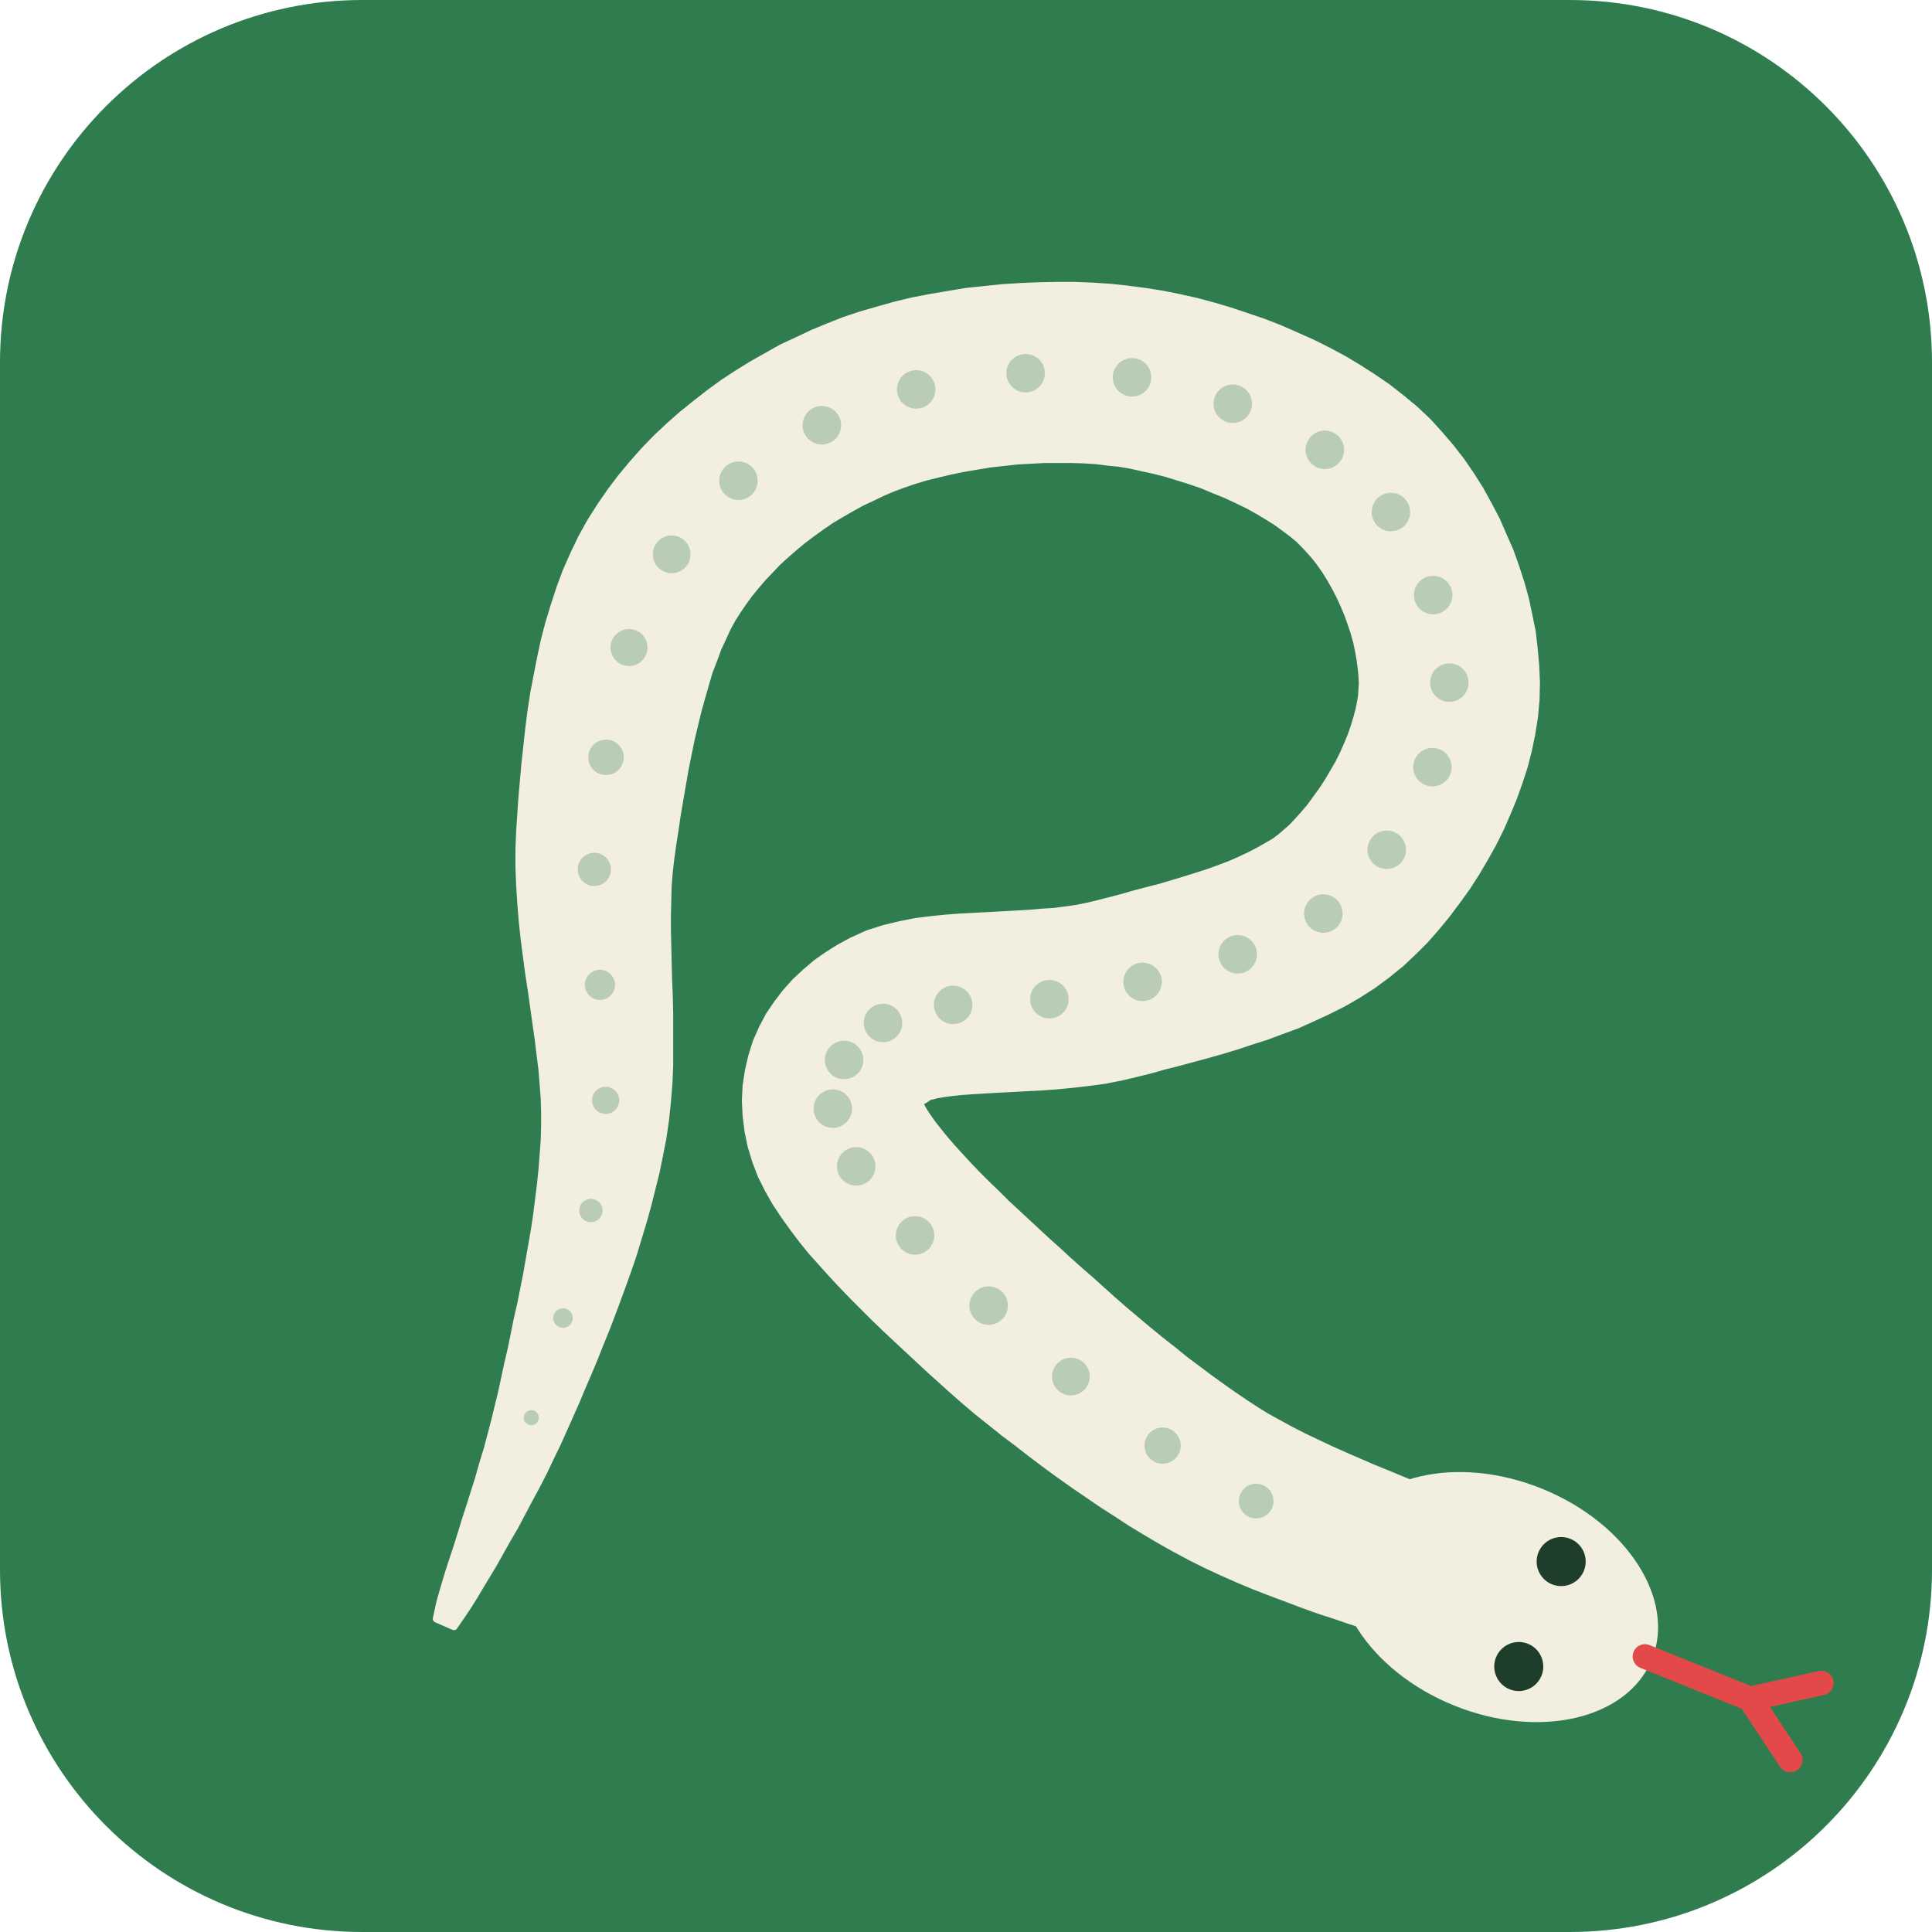
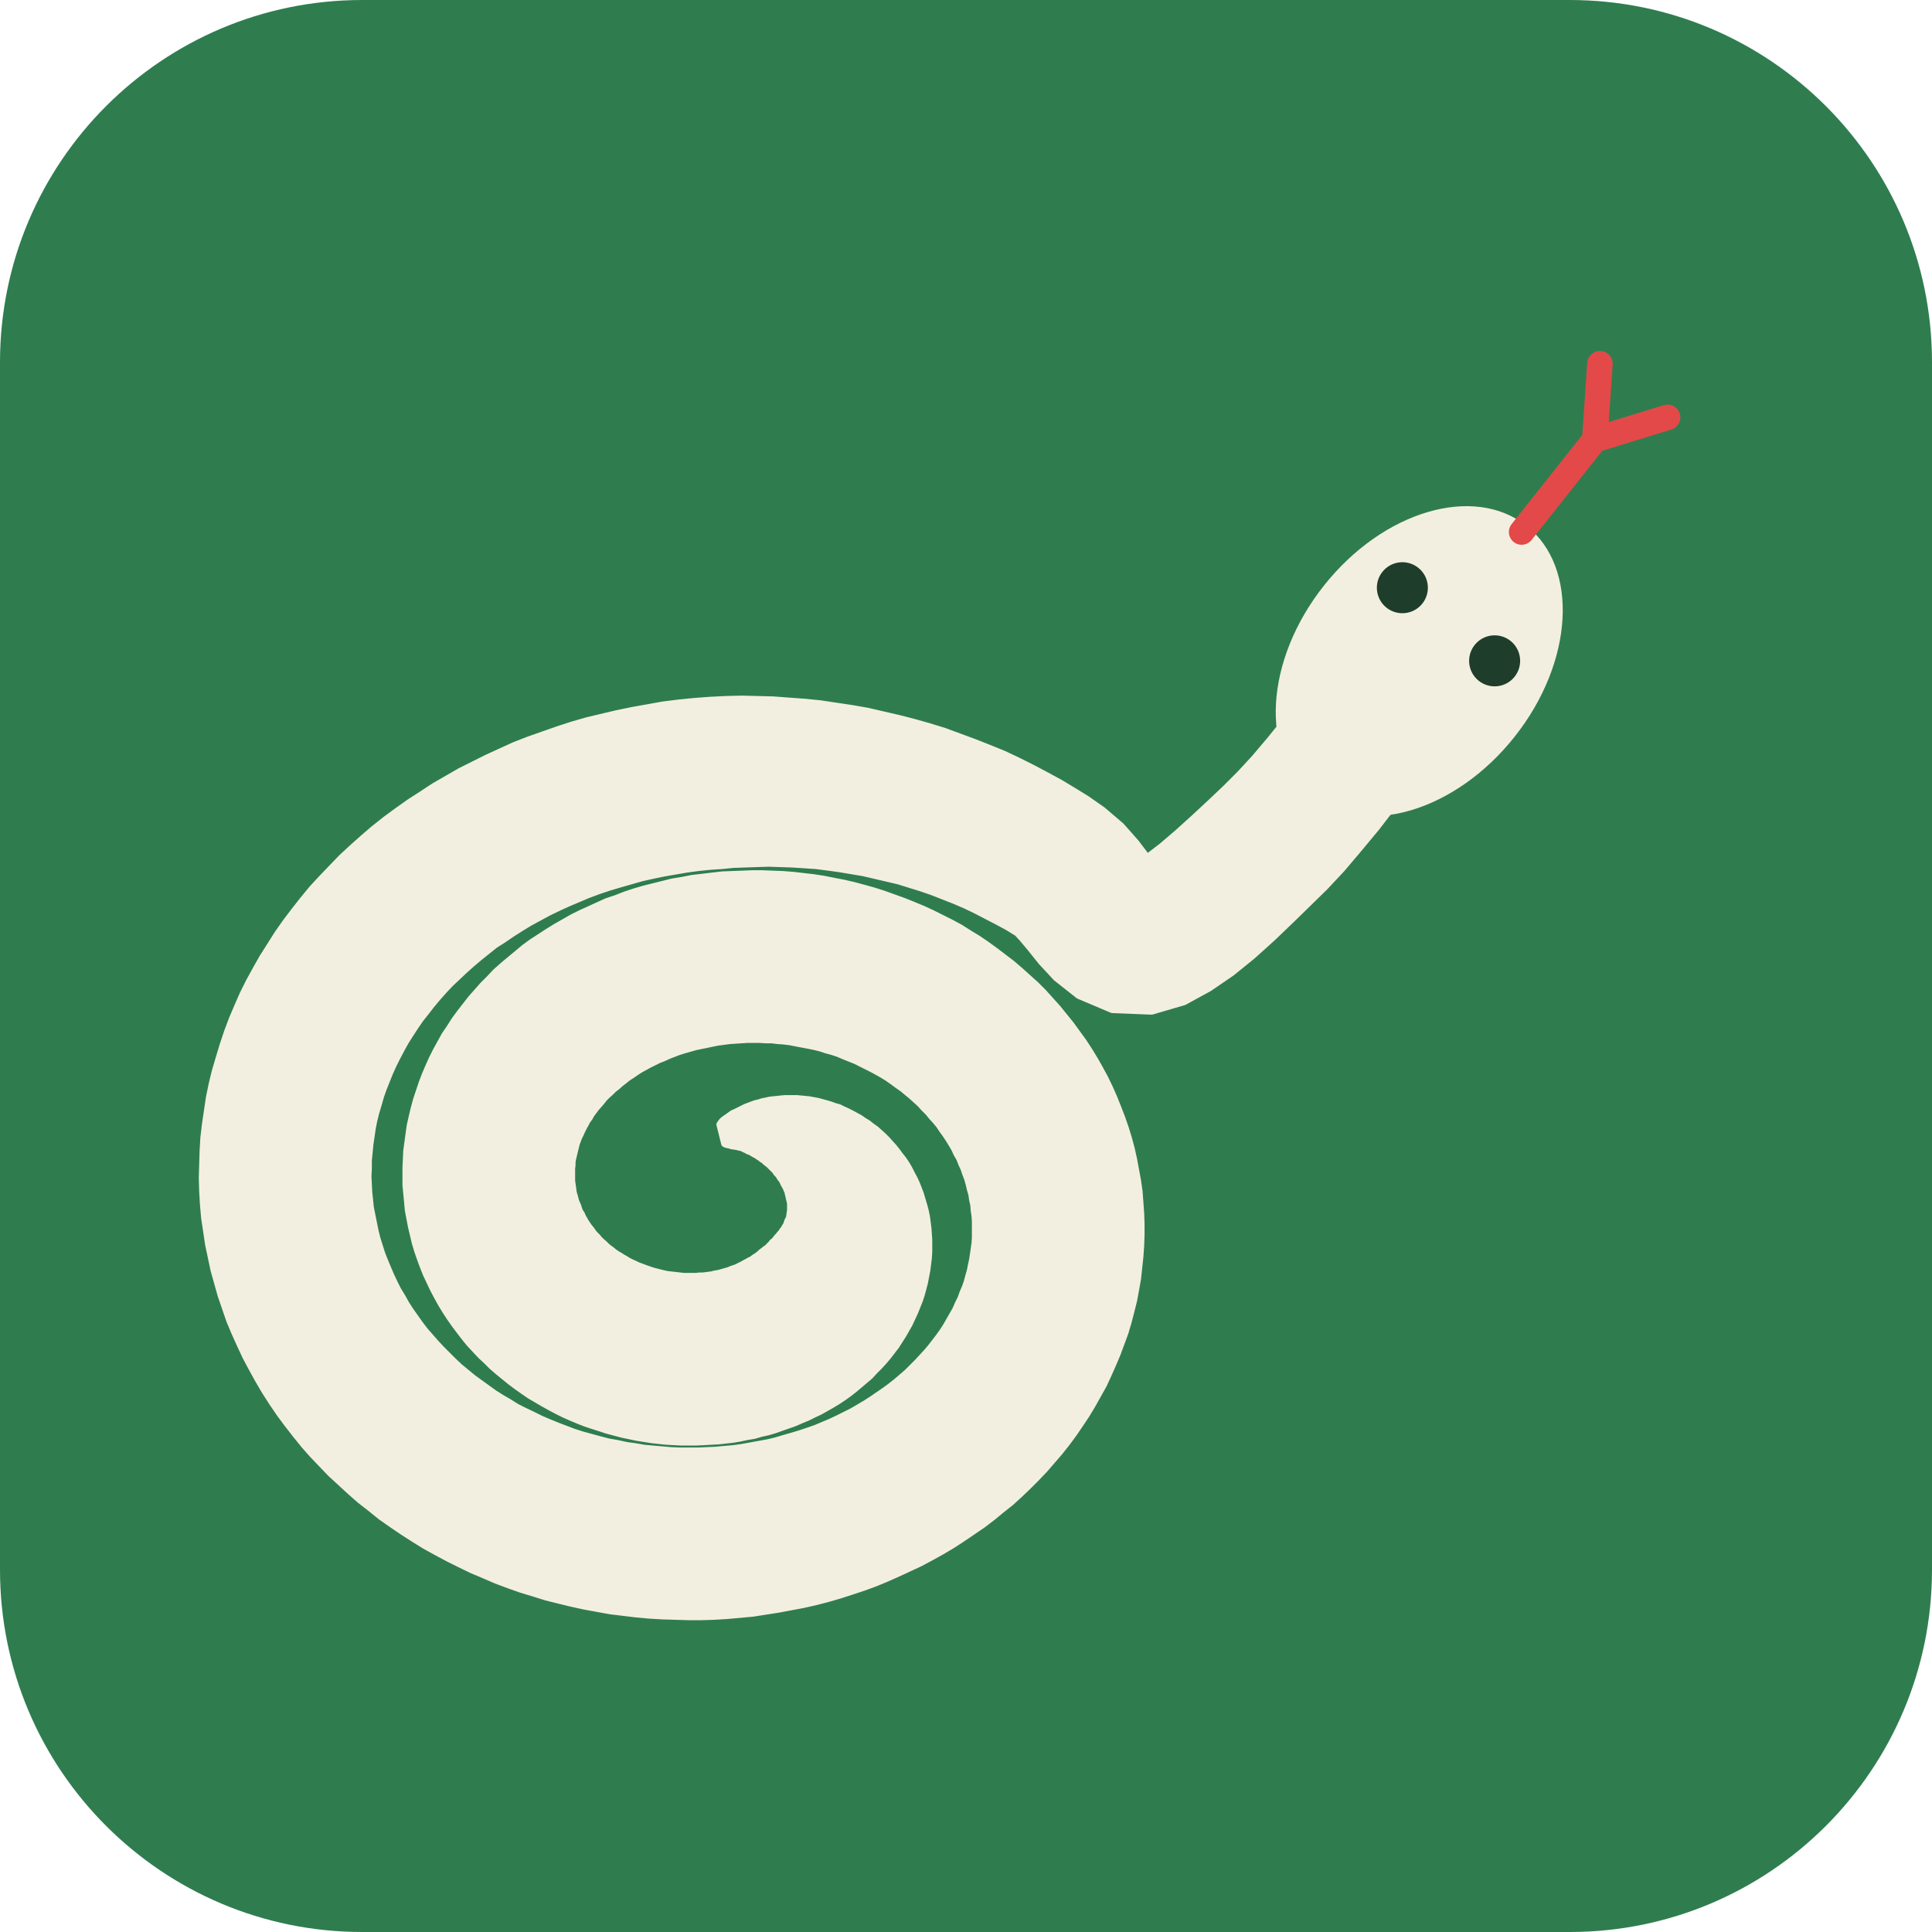
<svg xmlns="http://www.w3.org/2000/svg" viewBox="0 0 512 512">
  <rect width="512" height="512" rx="96" fill="#2f7d4f" />
-   <g>
-     <path d="M120.3 431.0 L121.4 429.4 L122.7 427.5 L124.1 425.4 L125.6 423.0 L127.2 420.3 L128.9 417.5 L130.7 414.5 L132.5 411.3 L134.4 407.9 L136.4 404.5 L138.3 400.9 L140.2 397.3 L142.2 393.6 L144.1 389.9 L145.9 386.1 L147.7 382.4 L149.4 378.6 L151.0 375.0 L152.6 371.4 L154.1 367.8 L155.7 364.1 L157.3 360.3 L158.8 356.5 L160.4 352.6 L161.9 348.7 L163.4 344.7 L164.9 340.6 L166.4 336.4 L167.8 332.3 L169.1 328.0 L170.4 323.7 L171.6 319.4 L172.7 315.0 L173.8 310.6 L174.7 306.2 L175.6 301.6 L176.3 296.8 L176.8 292.0 L177.2 287.2 L177.4 282.5 L177.4 277.7 L177.4 273.1 L177.4 268.4 L177.3 263.9 L177.1 259.4 L177.0 255.0 L176.9 250.7 L176.8 246.5 L176.8 242.4 L176.9 238.5 L177.0 234.7 L177.3 231.0 L177.7 227.5 L178.2 223.9 L178.8 220.1 L179.4 216.0 L180.1 211.9 L180.8 207.8 L181.5 203.8 L182.3 199.8 L183.1 195.9 L184.0 192.1 L184.9 188.4 L185.9 184.8 L186.9 181.3 L187.9 177.9 L189.1 174.8 L190.2 171.8 L191.5 169.0 L192.7 166.4 L194.0 164.0 L195.4 161.8 L196.9 159.6 L198.5 157.4 L200.3 155.2 L202.1 153.1 L204.1 151.0 L206.1 148.9 L208.3 146.9 L210.6 144.9 L212.9 143.0 L215.3 141.2 L217.8 139.4 L220.3 137.7 L223.0 136.1 L225.6 134.6 L228.3 133.1 L231.1 131.8 L233.8 130.5 L236.6 129.3 L239.3 128.3 L242.2 127.3 L245.2 126.4 L248.4 125.6 L251.8 124.8 L255.2 124.1 L258.7 123.5 L262.3 122.9 L265.9 122.5 L269.5 122.1 L273.1 121.9 L276.7 121.7 L280.3 121.7 L283.8 121.7 L287.2 121.8 L290.4 122.0 L293.6 122.4 L296.6 122.7 L299.6 123.2 L302.7 123.9 L305.9 124.6 L309.1 125.4 L312.3 126.4 L315.5 127.4 L318.7 128.5 L321.8 129.8 L324.8 131.0 L327.8 132.4 L330.7 133.8 L333.4 135.3 L335.9 136.8 L338.3 138.3 L340.5 139.9 L342.5 141.4 L344.2 142.8 L345.7 144.3 L347.1 145.8 L348.5 147.4 L349.9 149.2 L351.3 151.2 L352.6 153.3 L353.9 155.6 L355.1 157.9 L356.2 160.3 L357.2 162.7 L358.1 165.2 L358.9 167.6 L359.6 170.1 L360.1 172.5 L360.5 174.8 L360.8 177.0 L361.0 179.1 L361.1 181.0 L361.0 182.7 L360.9 184.4 L360.6 186.2 L360.2 188.2 L359.6 190.4 L358.9 192.7 L358.1 195.0 L357.1 197.4 L356.0 199.9 L354.8 202.3 L353.4 204.7 L352.0 207.1 L350.5 209.4 L348.9 211.6 L347.3 213.8 L345.7 215.7 L344.0 217.6 L342.4 219.3 L340.8 220.7 L339.4 221.9 L337.8 223.1 L335.9 224.2 L333.8 225.4 L331.5 226.6 L329.0 227.8 L326.3 229.0 L323.4 230.1 L320.4 231.2 L317.3 232.2 L314.1 233.2 L310.8 234.2 L307.4 235.2 L303.9 236.1 L300.5 237.0 L297.0 238.0 L293.5 238.9 L290.4 239.7 L287.8 240.3 L285.3 240.8 L282.5 241.2 L279.4 241.6 L276.2 241.8 L272.8 242.1 L269.3 242.3 L265.7 242.5 L262.0 242.7 L258.2 242.9 L254.4 243.1 L250.5 243.4 L246.6 243.8 L242.6 244.3 L238.6 245.1 L234.4 246.1 L230.0 247.5 L225.8 249.4 L222.3 251.3 L219.3 253.2 L216.3 255.3 L213.5 257.7 L210.8 260.2 L208.3 263.0 L206.0 266.0 L203.9 269.1 L202.1 272.5 L200.5 276.1 L199.3 279.9 L198.4 283.8 L197.8 287.7 L197.6 291.7 L197.8 295.7 L198.3 299.7 L199.1 303.6 L200.3 307.6 L201.8 311.5 L203.7 315.3 L205.7 318.8 L207.9 322.1 L210.2 325.3 L212.6 328.5 L215.1 331.6 L217.8 334.6 L220.5 337.6 L223.2 340.5 L226.1 343.5 L229.0 346.4 L231.9 349.3 L234.8 352.1 L237.8 354.9 L240.7 357.6 L243.6 360.3 L246.5 363.0 L249.4 365.6 L252.5 368.4 L255.7 371.2 L259.0 374.0 L262.5 376.8 L266.0 379.6 L269.6 382.3 L273.2 385.1 L276.9 387.9 L280.6 390.6 L284.4 393.3 L288.2 395.9 L292.0 398.5 L295.9 401.0 L299.7 403.5 L303.5 405.8 L307.4 408.1 L311.3 410.3 L315.4 412.5 L319.6 414.6 L323.9 416.6 L328.2 418.5 L332.5 420.3 L336.9 422.0 L341.2 423.6 L345.4 425.2 L349.6 426.7 L353.6 428.0 L357.4 429.3 L361.1 430.5 L364.5 431.7 L367.7 432.7 L370.6 433.6 L373.0 434.4 L375.1 435.0 L376.9 435.6 L391.1 400.4 L389.1 399.4 L386.6 398.3 L383.9 397.2 L381.0 396.0 L377.9 394.8 L374.6 393.5 L371.2 392.1 L367.6 390.6 L363.9 389.1 L360.2 387.5 L356.5 385.9 L352.7 384.2 L349.1 382.5 L345.5 380.8 L342.0 379.0 L338.7 377.2 L335.6 375.5 L332.7 373.7 L329.8 371.8 L326.7 369.7 L323.6 367.5 L320.4 365.2 L317.2 362.8 L314.0 360.4 L310.8 357.8 L307.6 355.3 L304.3 352.6 L301.2 350.0 L298.0 347.3 L294.9 344.6 L291.9 341.9 L288.9 339.2 L285.9 336.6 L283.0 334.0 L280.3 331.5 L277.5 329.0 L274.8 326.5 L272.1 324.0 L269.3 321.4 L266.6 318.9 L264.0 316.3 L261.4 313.8 L258.9 311.3 L256.5 308.8 L254.3 306.4 L252.2 304.1 L250.3 301.9 L248.6 299.8 L247.1 297.9 L245.9 296.2 L244.9 294.7 L244.2 293.5 L243.9 292.8 L243.7 292.4 L243.7 292.2 L243.6 292.0 L243.6 291.9 L243.6 291.9 L243.6 292.1 L243.6 292.2 L243.5 292.4 L243.5 292.6 L243.4 292.7 L243.4 292.7 L243.4 292.7 L243.5 292.6 L243.7 292.4 L244.0 292.1 L244.4 291.7 L245.0 291.4 L245.7 290.9 L246.2 290.6 L246.4 290.5 L246.9 290.4 L248.1 290.1 L249.8 289.8 L252.0 289.5 L254.7 289.2 L257.6 289.0 L260.8 288.8 L264.3 288.6 L268.0 288.4 L271.8 288.2 L275.8 288.0 L279.9 287.7 L284.1 287.3 L288.5 286.8 L292.9 286.2 L297.4 285.3 L301.6 284.3 L305.2 283.4 L308.7 282.4 L312.3 281.5 L316.0 280.5 L319.7 279.5 L323.6 278.4 L327.6 277.2 L331.5 275.9 L335.6 274.6 L339.6 273.1 L343.7 271.6 L347.7 269.8 L351.8 267.9 L355.8 265.9 L359.8 263.6 L363.7 261.1 L367.5 258.3 L371.2 255.3 L374.5 252.2 L377.6 249.1 L380.5 245.8 L383.3 242.4 L386.0 238.8 L388.6 235.2 L391.0 231.5 L393.3 227.6 L395.5 223.7 L397.5 219.7 L399.3 215.6 L401.0 211.5 L402.5 207.3 L403.9 203.0 L405.0 198.7 L405.9 194.3 L406.6 189.8 L407.0 185.3 L407.1 180.8 L406.9 176.3 L406.5 171.9 L406.0 167.5 L405.1 163.1 L404.2 158.8 L403.0 154.5 L401.6 150.2 L400.1 146.0 L398.3 141.9 L396.5 137.8 L394.4 133.8 L392.2 129.8 L389.8 126.0 L387.2 122.2 L384.4 118.6 L381.4 115.1 L378.3 111.7 L374.9 108.5 L371.4 105.6 L367.7 102.7 L363.9 100.1 L360.0 97.6 L356.0 95.2 L351.9 93.0 L347.7 90.9 L343.4 89.0 L339.1 87.1 L334.7 85.4 L330.3 83.9 L325.8 82.4 L321.4 81.1 L316.9 79.9 L312.4 78.9 L307.9 78.0 L303.4 77.3 L298.8 76.7 L294.2 76.2 L289.5 75.9 L284.8 75.7 L280.1 75.7 L275.3 75.8 L270.5 76.0 L265.7 76.3 L260.9 76.8 L256.1 77.3 L251.3 78.1 L246.6 78.9 L241.9 79.8 L237.3 80.9 L232.7 82.2 L228.2 83.5 L223.7 85.0 L219.4 86.7 L215.3 88.4 L211.3 90.3 L207.2 92.2 L203.3 94.4 L199.4 96.6 L195.5 99.0 L191.7 101.5 L188.0 104.2 L184.4 107.0 L180.8 109.9 L177.4 112.9 L174.0 116.1 L170.8 119.4 L167.7 122.9 L164.7 126.5 L161.9 130.2 L159.2 134.1 L156.6 138.2 L154.2 142.5 L152.1 146.9 L150.1 151.4 L148.4 156.0 L146.9 160.6 L145.5 165.2 L144.3 169.8 L143.3 174.5 L142.4 179.1 L141.5 183.8 L140.8 188.4 L140.2 193.1 L139.7 197.7 L139.2 202.2 L138.8 206.7 L138.4 211.2 L138.1 215.6 L137.8 220.1 L137.6 224.9 L137.6 229.9 L137.8 234.8 L138.1 239.6 L138.5 244.4 L139.0 249.0 L139.6 253.6 L140.2 258.1 L140.9 262.6 L141.5 266.9 L142.1 271.2 L142.7 275.4 L143.2 279.5 L143.7 283.5 L144.0 287.3 L144.3 291.1 L144.4 294.8 L144.4 298.4 L144.3 302.2 L144.0 306.1 L143.7 310.0 L143.3 313.9 L142.8 317.9 L142.3 321.9 L141.7 325.9 L141.0 329.9 L140.3 333.9 L139.6 337.9 L138.8 341.9 L138.0 345.9 L137.1 349.8 L136.3 353.8 L135.5 357.7 L134.6 361.5 L133.8 365.3 L133.0 369.0 L132.1 372.7 L131.2 376.4 L130.2 380.2 L129.2 384.0 L128.0 387.9 L126.9 391.8 L125.7 395.6 L124.5 399.4 L123.3 403.1 L122.2 406.7 L121.1 410.2 L120.0 413.5 L119.0 416.6 L118.1 419.6 L117.3 422.3 L116.6 424.8 L116.1 427.1 L115.7 429.0 Z" fill="#f3efe0" stroke="#f3efe0" stroke-width="2" stroke-linejoin="round" />
-     <g fill="#2f7d4f" fill-opacity=".30">
-       <circle cx="140.8" cy="375.7" r="2.0" />
-       <circle cx="149.2" cy="349.3" r="2.6" />
-       <circle cx="156.6" cy="320.8" r="3.1" />
-       <circle cx="160.5" cy="291.6" r="3.6" />
-       <circle cx="159.0" cy="261.0" r="4.0" />
-       <circle cx="157.5" cy="230.4" r="4.4" />
-       <circle cx="160.6" cy="200.7" r="4.7" />
-       <circle cx="166.7" cy="171.6" r="4.9" />
-       <circle cx="178.0" cy="146.9" r="5.0" />
-       <circle cx="195.7" cy="127.4" r="5.1" />
-       <circle cx="217.8" cy="112.7" r="5.1" />
-       <circle cx="242.8" cy="103.2" r="5.1" />
-       <circle cx="271.8" cy="98.9" r="5.1" />
-       <circle cx="300.0" cy="100.0" r="5.1" />
-       <circle cx="326.7" cy="107.0" r="5.1" />
-       <circle cx="351.1" cy="119.2" r="5.1" />
-       <circle cx="368.6" cy="135.7" r="5.1" />
-       <circle cx="379.8" cy="157.7" r="5.1" />
-       <circle cx="384.1" cy="180.9" r="5.1" />
-       <circle cx="379.6" cy="203.3" r="5.1" />
-       <circle cx="367.5" cy="225.2" r="5.1" />
-       <circle cx="350.7" cy="242.1" r="5.1" />
-       <circle cx="328.0" cy="252.9" r="5.1" />
-       <circle cx="302.8" cy="260.2" r="5.1" />
-       <circle cx="278.1" cy="264.8" r="5.1" />
-       <circle cx="252.6" cy="266.3" r="5.1" />
-       <circle cx="234.0" cy="271.1" r="5.1" />
-       <circle cx="223.7" cy="280.9" r="5.1" />
-       <circle cx="220.7" cy="293.8" r="5.1" />
-       <circle cx="226.9" cy="309.1" r="5.1" />
-       <circle cx="242.5" cy="327.4" r="5.1" />
-       <circle cx="262.0" cy="346.0" r="5.1" />
-       <circle cx="283.8" cy="364.8" r="5.0" />
-       <circle cx="308.1" cy="383.1" r="4.8" />
-       <circle cx="332.9" cy="397.8" r="4.6" />
-     </g>
-     <g transform="translate(384.0 418.0) rotate(22.0)">
+   <g transform="translate(256 256) scale(1.04) translate(-276 -262)">
+     <path d="M214.6 307.2 L215.1 307.4 L215.7 307.5 L216.3 307.7 L217.0 307.8 L217.7 307.9 L218.4 308.1 L219.0 308.2 L219.5 308.5 L220.0 308.7 L220.5 309.0 L221.1 309.2 L221.6 309.5 L222.1 309.8 L222.7 310.1 L223.1 310.4 L223.6 310.7 L224.1 311.1 L224.6 311.4 L225.0 311.8 L225.5 312.2 L225.9 312.5 L226.3 312.9 L226.7 313.3 L227.1 313.7 L227.5 314.1 L227.8 314.6 L228.2 315.0 L228.5 315.4 L228.8 315.9 L229.1 316.3 L229.4 316.7 L229.6 317.2 L229.8 317.6 L230.1 318.1 L230.3 318.5 L230.5 319.0 L230.7 319.4 L230.8 319.9 L230.9 320.3 L231.0 320.7 L231.1 321.2 L231.2 321.6 L231.3 322.0 L231.4 322.5 L231.4 322.9 L231.4 323.3 L231.4 323.6 L231.4 324.0 L231.4 324.4 L231.3 324.8 L231.3 325.1 L231.2 325.5 L231.2 325.9 L231.1 326.2 L231.0 326.4 L230.9 326.7 L230.7 327.0 L230.6 327.3 L230.5 327.6 L230.4 327.9 L230.3 328.2 L230.1 328.4 L230.0 328.7 L229.8 328.9 L229.7 329.1 L229.5 329.4 L229.3 329.6 L229.2 329.9 L229.0 330.1 L228.8 330.3 L228.6 330.5 L228.5 330.7 L228.3 330.9 L228.0 331.2 L227.8 331.5 L227.6 331.7 L227.4 332.0 L227.2 332.2 L226.9 332.4 L226.7 332.6 L226.5 332.9 L226.2 333.2 L225.9 333.5 L225.6 333.8 L225.3 334.1 L224.9 334.3 L224.6 334.6 L224.3 334.8 L223.9 335.1 L223.5 335.5 L223.1 335.8 L222.7 336.1 L222.2 336.4 L221.8 336.7 L221.4 337.0 L220.9 337.2 L220.4 337.5 L219.8 337.8 L219.3 338.1 L218.7 338.4 L218.1 338.7 L217.5 339.0 L216.9 339.2 L216.3 339.4 L215.6 339.7 L214.9 339.9 L214.2 340.1 L213.5 340.3 L212.7 340.5 L212.0 340.6 L211.3 340.8 L210.5 340.9 L209.8 341.0 L208.9 341.1 L208.1 341.1 L207.3 341.2 L206.4 341.2 L205.6 341.2 L204.8 341.2 L204.0 341.2 L203.2 341.1 L202.3 341.0 L201.4 340.9 L200.5 340.8 L199.7 340.7 L198.8 340.5 L198.0 340.3 L197.2 340.1 L196.4 339.9 L195.5 339.6 L194.6 339.3 L193.8 339.0 L193.0 338.7 L192.2 338.4 L191.4 338.0 L190.7 337.7 L189.9 337.3 L189.1 336.8 L188.4 336.4 L187.6 335.9 L186.9 335.5 L186.2 335.0 L185.6 334.5 L184.9 334.0 L184.3 333.5 L183.7 332.9 L183.0 332.3 L182.4 331.7 L181.9 331.1 L181.3 330.5 L180.8 329.9 L180.4 329.3 L179.9 328.7 L179.4 328.0 L179.0 327.4 L178.6 326.7 L178.2 326.0 L177.9 325.3 L177.5 324.7 L177.2 324.0 L177.0 323.3 L176.7 322.6 L176.4 321.9 L176.2 321.1 L176.0 320.4 L175.8 319.7 L175.7 318.9 L175.6 318.2 L175.5 317.5 L175.4 316.7 L175.4 315.9 L175.4 315.1 L175.4 314.4 L175.4 313.6 L175.5 312.8 L175.5 312.1 L175.6 311.3 L175.8 310.5 L176.0 309.6 L176.2 308.8 L176.4 308.0 L176.6 307.2 L176.9 306.4 L177.2 305.6 L177.6 304.8 L178.0 303.9 L178.4 303.1 L178.9 302.2 L179.3 301.4 L179.9 300.6 L180.4 299.7 L181.0 298.9 L181.6 298.1 L182.3 297.3 L183.0 296.5 L183.7 295.6 L184.5 294.8 L185.3 294.1 L186.1 293.3 L187.0 292.6 L187.9 291.8 L188.8 291.1 L189.8 290.3 L190.9 289.6 L191.9 288.9 L193.0 288.2 L194.1 287.6 L195.2 287.0 L196.4 286.4 L197.6 285.8 L198.9 285.3 L200.2 284.7 L201.5 284.2 L202.8 283.7 L204.1 283.3 L205.5 282.9 L206.9 282.5 L208.3 282.2 L209.8 281.9 L211.2 281.6 L212.7 281.3 L214.2 281.1 L215.7 280.9 L217.2 280.8 L218.7 280.7 L220.2 280.6 L221.8 280.6 L223.4 280.6 L225.0 280.7 L226.5 280.7 L228.1 280.9 L229.6 281.0 L231.2 281.2 L232.7 281.5 L234.3 281.8 L235.9 282.1 L237.4 282.4 L239.0 282.8 L240.5 283.3 L242.0 283.7 L243.5 284.2 L244.9 284.8 L246.4 285.4 L247.9 286.0 L249.3 286.7 L250.7 287.4 L252.1 288.1 L253.4 288.8 L254.8 289.6 L256.1 290.4 L257.4 291.3 L258.6 292.2 L259.9 293.1 L261.1 294.1 L262.2 295.0 L263.3 296.0 L264.4 297.0 L265.4 298.1 L266.5 299.2 L267.4 300.3 L268.4 301.4 L269.3 302.5 L270.1 303.7 L270.9 304.8 L271.7 306.0 L272.5 307.3 L273.2 308.5 L273.8 309.8 L274.5 311.0 L275.0 312.3 L275.6 313.6 L276.0 314.8 L276.5 316.1 L276.9 317.5 L277.2 318.8 L277.6 320.2 L277.8 321.6 L278.1 322.9 L278.2 324.3 L278.4 325.6 L278.5 327.0 L278.5 328.4 L278.5 329.8 L278.5 331.2 L278.4 332.7 L278.2 334.1 L278.0 335.5 L277.8 336.8 L277.5 338.2 L277.2 339.7 L276.8 341.1 L276.4 342.6 L275.9 344.0 L275.3 345.4 L274.8 346.8 L274.1 348.2 L273.5 349.6 L272.7 351.0 L271.9 352.4 L271.1 353.8 L270.2 355.2 L269.2 356.6 L268.2 357.9 L267.2 359.2 L266.1 360.5 L264.9 361.8 L263.7 363.1 L262.4 364.4 L261.1 365.7 L259.7 366.9 L258.3 368.1 L256.9 369.2 L255.4 370.3 L253.8 371.4 L252.2 372.5 L250.5 373.6 L248.8 374.6 L247.1 375.6 L245.3 376.5 L243.5 377.4 L241.6 378.3 L239.7 379.1 L237.8 379.9 L235.8 380.6 L233.7 381.3 L231.7 381.9 L229.6 382.5 L227.6 383.1 L225.5 383.6 L223.3 384.0 L221.1 384.4 L218.9 384.8 L216.7 385.1 L214.4 385.3 L212.2 385.5 L210.0 385.6 L207.7 385.7 L205.4 385.7 L203.1 385.7 L200.8 385.6 L198.5 385.4 L196.2 385.2 L194.0 385.0 L191.7 384.6 L189.5 384.3 L187.2 383.8 L184.9 383.4 L182.6 382.8 L180.4 382.2 L178.2 381.6 L176.0 380.9 L173.9 380.1 L171.8 379.3 L169.6 378.4 L167.5 377.5 L165.5 376.5 L163.4 375.5 L161.4 374.5 L159.5 373.3 L157.6 372.2 L155.7 371.0 L153.9 369.7 L152.1 368.4 L150.3 367.1 L148.6 365.7 L146.9 364.3 L145.3 362.8 L143.8 361.3 L142.3 359.8 L140.8 358.2 L139.4 356.6 L138.0 355.0 L136.7 353.3 L135.5 351.6 L134.3 349.9 L133.2 348.2 L132.2 346.4 L131.1 344.6 L130.2 342.8 L129.3 340.9 L128.5 339.0 L127.7 337.1 L127.0 335.3 L126.4 333.4 L125.8 331.5 L125.3 329.5 L124.9 327.5 L124.5 325.5 L124.1 323.5 L123.9 321.5 L123.7 319.6 L123.6 317.6 L123.5 315.6 L123.6 313.6 L123.6 311.5 L123.8 309.5 L124.0 307.4 L124.3 305.4 L124.6 303.3 L125.0 301.3 L125.5 299.3 L126.1 297.3 L126.7 295.2 L127.4 293.2 L128.2 291.2 L129.0 289.2 L129.9 287.2 L130.9 285.2 L131.9 283.3 L133.0 281.3 L134.2 279.4 L135.5 277.4 L136.8 275.5 L138.3 273.6 L139.7 271.8 L141.2 270.0 L142.8 268.2 L144.5 266.4 L146.3 264.7 L148.1 263.0 L150.0 261.3 L151.9 259.7 L153.9 258.1 L155.9 256.5 L158.1 255.1 L160.3 253.6 L162.5 252.2 L164.8 250.8 L167.2 249.5 L169.6 248.2 L172.1 247.0 L174.5 245.9 L177.1 244.8 L179.7 243.7 L182.4 242.7 L185.1 241.8 L187.8 241.0 L190.6 240.2 L193.4 239.4 L196.1 238.8 L199.0 238.2 L201.9 237.7 L204.8 237.2 L207.8 236.8 L210.7 236.5 L213.7 236.3 L216.7 236.0 L219.6 235.9 L222.6 235.8 L225.7 235.7 L228.7 235.8 L231.7 235.9 L234.8 236.1 L237.8 236.3 L240.9 236.7 L243.8 237.1 L246.8 237.6 L249.8 238.1 L252.8 238.8 L255.8 239.5 L258.8 240.2 L261.7 241.1 L264.6 242.0 L267.5 243.0 L270.3 244.1 L273.1 245.2 L275.9 246.4 L278.6 247.7 L281.3 249.1 L284.0 250.5 L286.6 251.9 L288.4 253.0 L289.2 253.5 L290.4 254.8 L292.5 257.3 L295.3 260.8 L299.1 264.9 L304.8 269.4 L313.3 273.0 L323.3 273.4 L331.5 271.0 L337.9 267.5 L343.6 263.6 L348.9 259.3 L353.9 254.8 L358.6 250.3 L363.0 246.0 L367.3 241.8 L371.7 237.1 L376.1 231.9 L380.5 226.6 L384.5 221.4 L388.3 216.4 L391.5 212.0 L394.2 208.4 L396.1 205.8 L369.5 184.7 L367.2 187.5 L364.3 191.1 L360.9 195.4 L357.3 199.9 L353.5 204.6 L349.6 209.2 L345.9 213.2 L342.3 216.8 L338.4 220.5 L334.2 224.4 L330.0 228.2 L325.9 231.7 L322.1 234.6 L319.1 236.5 L317.4 237.4 L318.3 237.2 L321.8 237.2 L324.5 238.2 L325.0 238.4 L323.9 237.0 L322.0 234.4 L319.2 230.7 L315.4 226.4 L310.7 222.4 L306.7 219.6 L303.3 217.5 L299.8 215.4 L296.3 213.5 L292.7 211.6 L289.1 209.8 L285.5 208.1 L281.8 206.6 L278.0 205.1 L274.2 203.7 L270.4 202.3 L266.5 201.1 L262.6 200.0 L258.7 199.0 L254.8 198.1 L250.9 197.2 L246.9 196.5 L242.9 195.9 L238.9 195.3 L234.9 194.9 L230.8 194.6 L226.8 194.3 L222.8 194.2 L218.8 194.1 L214.8 194.2 L210.8 194.4 L206.8 194.7 L202.8 195.1 L198.8 195.6 L194.9 196.3 L191.0 197.0 L187.1 197.8 L183.3 198.7 L179.5 199.6 L175.7 200.7 L172.0 201.9 L168.3 203.2 L164.6 204.5 L161.0 205.9 L157.5 207.5 L154.0 209.1 L150.6 210.8 L147.2 212.5 L143.9 214.4 L140.6 216.3 L137.4 218.4 L134.3 220.4 L131.2 222.6 L128.2 224.8 L125.3 227.1 L122.5 229.5 L119.7 232.0 L117.0 234.5 L114.5 237.1 L112.0 239.7 L109.5 242.4 L107.2 245.2 L105.0 248.0 L102.8 250.9 L100.7 253.9 L98.8 256.9 L96.9 259.9 L95.2 262.9 L93.5 266.0 L91.9 269.2 L90.5 272.4 L89.1 275.7 L87.9 278.9 L86.8 282.2 L85.8 285.5 L84.8 288.9 L84.0 292.2 L83.3 295.6 L82.8 299.0 L82.3 302.4 L81.9 305.8 L81.7 309.2 L81.6 312.6 L81.5 316.0 L81.6 319.4 L81.8 322.8 L82.1 326.2 L82.6 329.5 L83.1 332.9 L83.8 336.2 L84.5 339.5 L85.4 342.7 L86.3 345.9 L87.4 349.1 L88.5 352.3 L89.8 355.4 L91.2 358.5 L92.6 361.5 L94.2 364.5 L95.8 367.4 L97.5 370.3 L99.3 373.1 L101.2 375.9 L103.2 378.6 L105.3 381.3 L107.4 383.9 L109.6 386.4 L111.9 388.8 L114.2 391.2 L116.7 393.5 L119.2 395.8 L121.7 398.0 L124.4 400.1 L127.0 402.2 L129.7 404.1 L132.5 406.0 L135.3 407.8 L138.2 409.6 L141.1 411.2 L144.1 412.8 L147.1 414.3 L150.2 415.8 L153.3 417.1 L156.3 418.4 L159.5 419.6 L162.6 420.7 L165.9 421.7 L169.1 422.7 L172.3 423.5 L175.6 424.3 L178.8 425.0 L182.1 425.6 L185.4 426.2 L188.7 426.6 L192.0 427.0 L195.3 427.3 L198.7 427.5 L202.0 427.6 L205.3 427.7 L208.6 427.7 L211.8 427.6 L215.1 427.4 L218.4 427.1 L221.7 426.8 L224.9 426.3 L228.1 425.8 L231.3 425.2 L234.5 424.6 L237.6 423.9 L240.7 423.1 L243.8 422.2 L246.9 421.2 L249.9 420.2 L252.9 419.1 L255.8 417.9 L258.7 416.6 L261.5 415.3 L264.3 414.0 L267.1 412.5 L269.8 411.0 L272.5 409.4 L275.1 407.7 L277.6 406.0 L280.1 404.3 L282.6 402.4 L284.9 400.5 L287.3 398.6 L289.5 396.6 L291.7 394.5 L293.8 392.4 L295.9 390.2 L297.8 388.0 L299.7 385.8 L301.6 383.4 L303.3 381.1 L305.0 378.6 L306.6 376.2 L308.1 373.7 L309.5 371.2 L310.9 368.7 L312.1 366.1 L313.3 363.4 L314.4 360.8 L315.4 358.1 L316.4 355.4 L317.2 352.7 L317.9 350.0 L318.6 347.2 L319.1 344.5 L319.6 341.7 L319.9 338.9 L320.2 336.1 L320.4 333.3 L320.5 330.5 L320.5 327.7 L320.4 325.0 L320.2 322.2 L320.0 319.5 L319.6 316.7 L319.1 314.0 L318.6 311.3 L318.0 308.6 L317.3 306.0 L316.5 303.4 L315.6 300.8 L314.6 298.2 L313.6 295.7 L312.5 293.2 L311.3 290.7 L310.0 288.3 L308.7 286.0 L307.3 283.7 L305.8 281.4 L304.2 279.2 L302.6 277.0 L300.9 274.9 L299.2 272.8 L297.4 270.8 L295.6 268.8 L293.7 266.9 L291.7 265.1 L289.7 263.3 L287.6 261.5 L285.5 259.9 L283.4 258.3 L281.2 256.7 L279.0 255.2 L276.7 253.8 L274.5 252.4 L272.1 251.1 L269.7 249.9 L267.3 248.7 L264.9 247.6 L262.5 246.6 L260.0 245.6 L257.5 244.7 L255.0 243.8 L252.5 243.0 L250.0 242.3 L247.4 241.6 L244.8 241.0 L242.2 240.5 L239.7 240.0 L237.1 239.6 L234.5 239.3 L231.9 239.0 L229.3 238.8 L226.7 238.7 L224.1 238.6 L221.5 238.6 L219.0 238.7 L216.4 238.8 L213.9 238.9 L211.3 239.2 L208.8 239.5 L206.2 239.8 L203.7 240.3 L201.2 240.7 L198.8 241.3 L196.4 241.9 L194.0 242.5 L191.6 243.2 L189.2 244.0 L186.9 244.9 L184.5 245.7 L182.3 246.7 L180.1 247.7 L177.9 248.7 L175.7 249.8 L173.6 251.0 L171.5 252.2 L169.4 253.5 L167.4 254.8 L165.4 256.1 L163.5 257.5 L161.7 259.0 L159.9 260.5 L158.1 262.0 L156.3 263.6 L154.7 265.3 L153.0 267.0 L151.5 268.7 L150.0 270.4 L148.6 272.2 L147.2 274.0 L145.8 275.9 L144.6 277.8 L143.3 279.7 L142.2 281.7 L141.1 283.7 L140.1 285.7 L139.2 287.7 L138.3 289.8 L137.5 291.9 L136.8 294.0 L136.1 296.1 L135.5 298.3 L135.0 300.4 L134.5 302.6 L134.2 304.7 L133.9 306.9 L133.6 309.1 L133.5 311.3 L133.4 313.4 L133.4 315.6 L133.4 317.8 L133.6 319.9 L133.8 322.0 L134.0 324.2 L134.4 326.3 L134.8 328.4 L135.3 330.5 L135.8 332.6 L136.4 334.6 L137.1 336.6 L137.8 338.5 L138.6 340.5 L139.5 342.4 L140.4 344.3 L141.4 346.2 L142.4 348.0 L143.5 349.8 L144.6 351.5 L145.8 353.2 L147.0 354.8 L148.3 356.5 L149.6 358.1 L151.0 359.6 L152.4 361.1 L153.9 362.5 L155.3 363.9 L156.8 365.2 L158.4 366.5 L160.0 367.8 L161.6 369.0 L163.3 370.2 L164.9 371.3 L166.6 372.3 L168.3 373.3 L170.1 374.3 L171.8 375.2 L173.6 376.1 L175.4 376.9 L177.3 377.7 L179.1 378.4 L180.9 379.0 L182.8 379.6 L184.6 380.2 L186.5 380.7 L188.4 381.2 L190.3 381.6 L192.2 382.0 L194.1 382.3 L196.0 382.6 L197.8 382.8 L199.7 383.0 L201.6 383.1 L203.5 383.2 L205.4 383.2 L207.3 383.2 L209.2 383.1 L211.0 383.0 L212.9 382.9 L214.7 382.7 L216.5 382.5 L218.3 382.2 L220.2 381.8 L222.0 381.5 L223.7 381.0 L225.5 380.6 L227.2 380.1 L228.9 379.5 L230.6 378.9 L232.3 378.3 L233.9 377.6 L235.6 376.9 L237.2 376.1 L238.7 375.4 L240.3 374.5 L241.7 373.7 L243.2 372.8 L244.7 371.8 L246.1 370.8 L247.5 369.7 L248.8 368.6 L250.1 367.5 L251.4 366.4 L252.5 365.2 L253.7 364.0 L254.9 362.7 L256.0 361.4 L257.0 360.1 L258.0 358.8 L258.9 357.4 L259.8 356.0 L260.6 354.6 L261.4 353.2 L262.1 351.7 L262.8 350.2 L263.4 348.7 L264.0 347.2 L264.5 345.7 L264.9 344.2 L265.3 342.7 L265.6 341.1 L265.9 339.6 L266.1 338.0 L266.3 336.4 L266.4 334.9 L266.4 333.3 L266.4 331.8 L266.3 330.3 L266.2 328.9 L266.0 327.3 L265.8 325.8 L265.5 324.4 L265.1 322.9 L264.7 321.6 L264.3 320.2 L263.8 318.9 L263.3 317.6 L262.7 316.3 L262.0 315.0 L261.4 313.8 L260.7 312.6 L259.9 311.4 L259.1 310.4 L258.3 309.3 L257.5 308.3 L256.6 307.3 L255.7 306.3 L254.8 305.4 L253.8 304.5 L252.9 303.7 L251.9 303.0 L250.9 302.2 L249.9 301.6 L248.9 300.9 L247.8 300.3 L246.7 299.7 L245.7 299.2 L244.6 298.7 L243.6 298.2 L242.5 297.9 L241.4 297.5 L240.4 297.2 L239.3 296.9 L238.2 296.6 L237.1 296.4 L236.0 296.2 L235.0 296.1 L234.0 296.0 L232.9 295.9 L231.9 295.9 L230.9 295.9 L229.8 295.9 L228.8 296.0 L227.9 296.1 L226.9 296.2 L226.0 296.3 L225.1 296.5 L224.1 296.7 L223.2 297.0 L222.3 297.2 L221.5 297.5 L220.7 297.8 L219.9 298.1 L219.1 298.5 L218.3 298.9 L217.5 299.3 L216.6 299.7 L215.9 300.2 L215.2 300.7 L214.6 301.1 L214.0 301.6 L213.7 302.0 L213.4 302.4 Z" fill="#f3efe0" stroke="#f3efe0" stroke-width="2" stroke-linejoin="round" />
+     <g fill="#2f7d4f" fill-opacity=".30" />
+     <g transform="translate(382.8 195.3) rotate(-51.6)">
      <ellipse cx="14" rx="44" ry="31" fill="#f3efe0" />
      <circle cx="26" cy="-15" r="6.5" fill="#1f3d2b" />
      <circle cx="26" cy="15" r="6.5" fill="#1f3d2b" />
      <path d="M56 0 H86 M86 0 L102 -11 M86 0 L102 11" stroke="#e34948" stroke-width="6.5" stroke-linecap="round" stroke-linejoin="round" fill="none" />
    </g>
  </g>
</svg>
